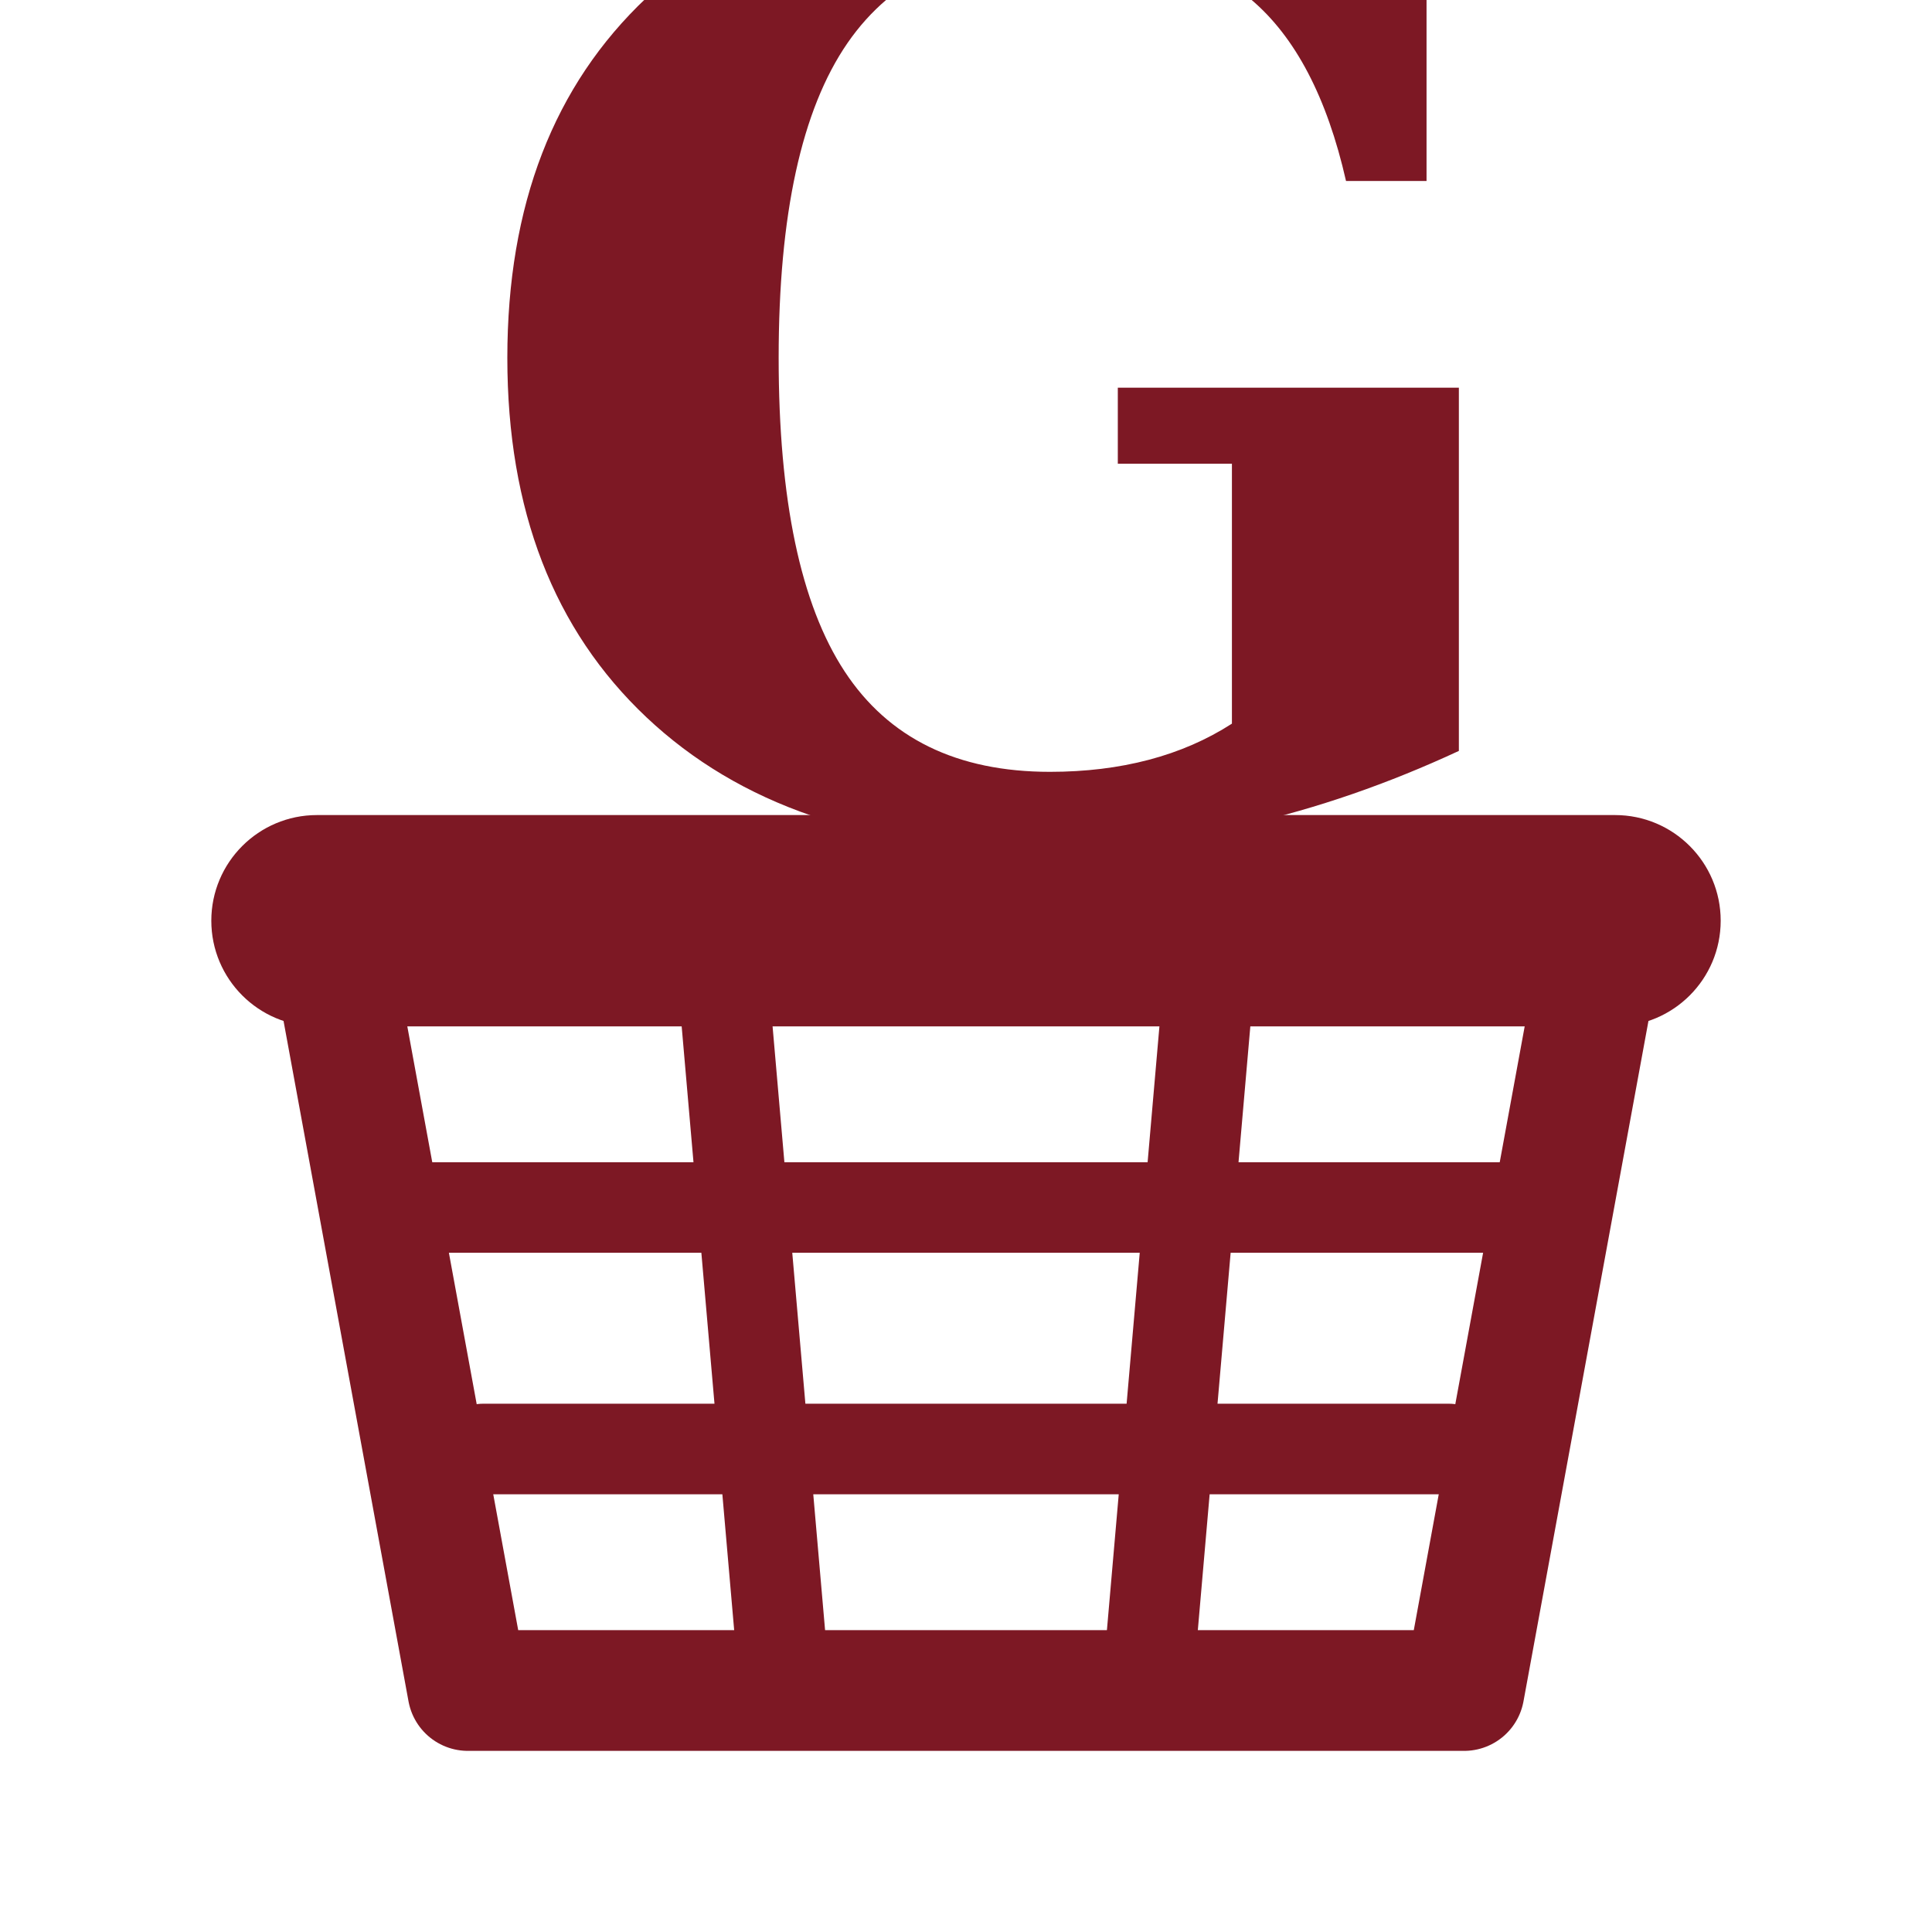
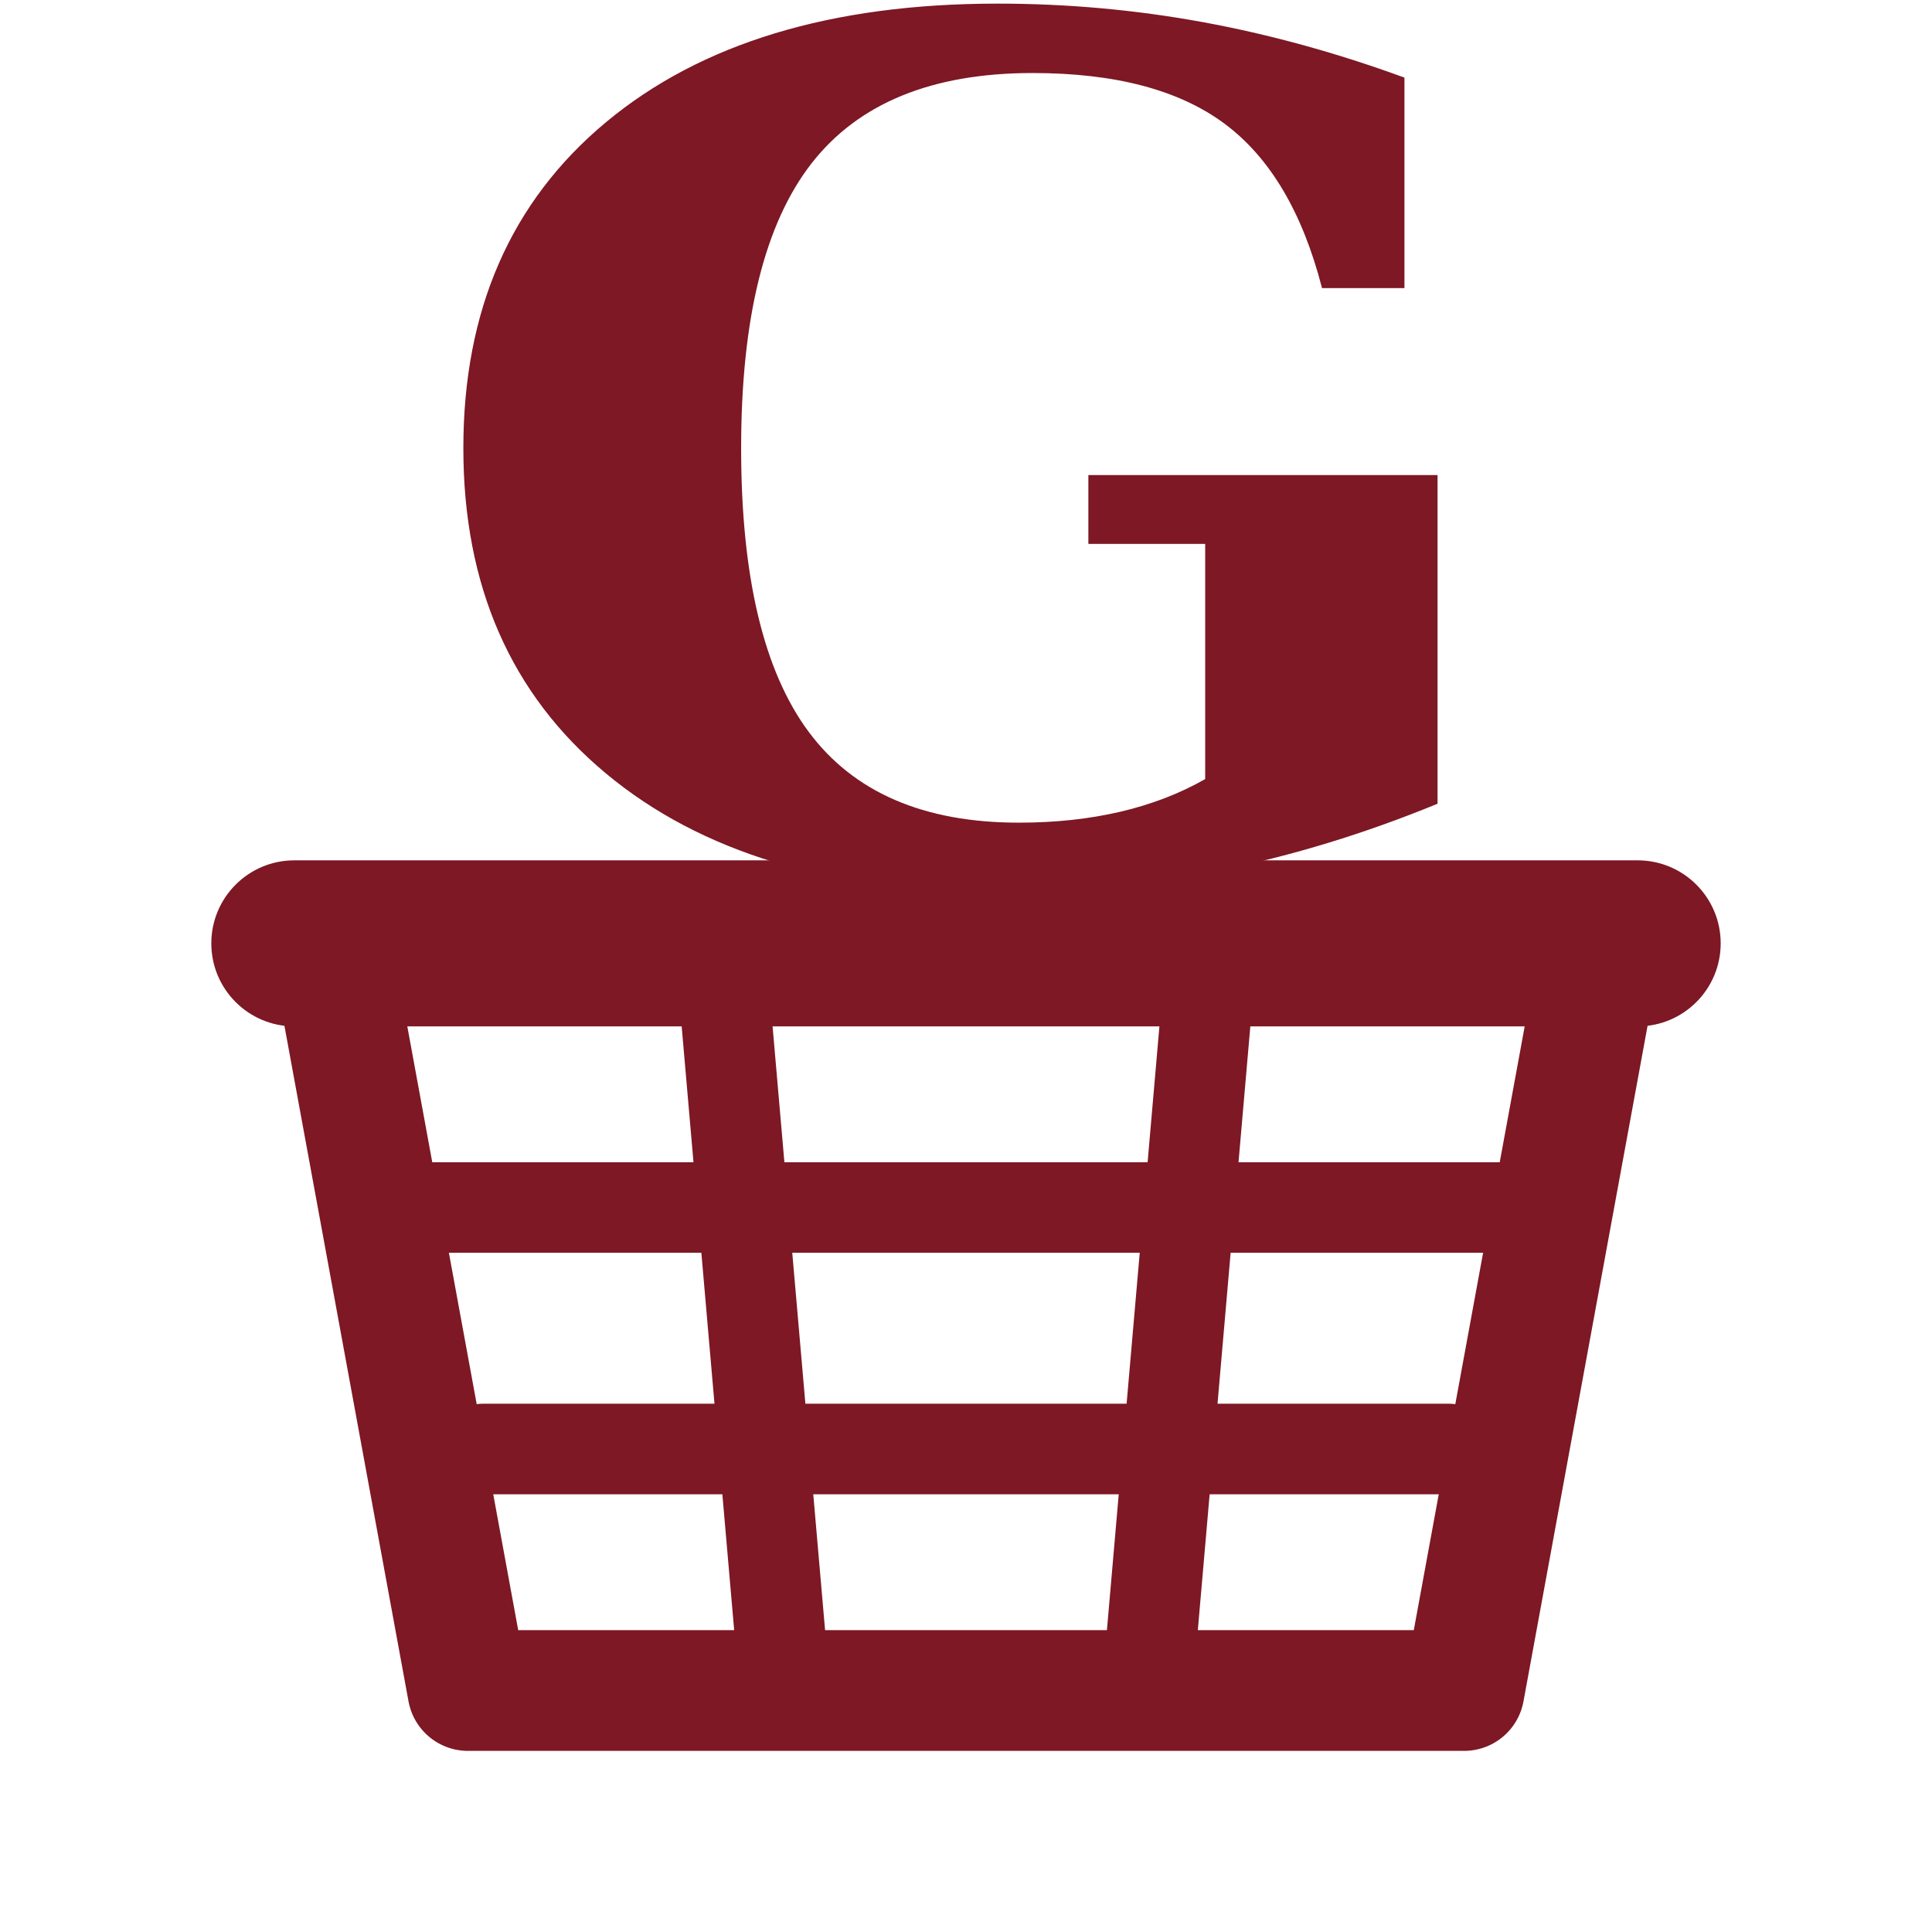
<svg xmlns="http://www.w3.org/2000/svg" viewBox="0 0 64 64" role="img" aria-labelledby="title desc">
-   <g transform="translate(15 27.5) scale(.021 -.021)" fill="#7d1824">
+   <g transform="translate(13.5 29) scale(.0215 -.019)" fill="#7d1824">
    <path d="M1409 1024Q1364 1222 1259 1310.5Q1154 1399 963 1399Q731 1399 622.5 1241.5Q514 1084 514 745Q514 409 618 250.5Q722 92 942 92Q1026 92 1098 111Q1170 130 1229 168V578H1049V698H1587V125Q1419 47 1251.5 9Q1084-29 909-29Q525-29 305.5 178Q86 385 86 745Q86 1106 305.5 1313Q525 1520 909 1520Q1069 1520 1224 1488Q1379 1456 1536 1391V1024Z" />
  </g>
  <g fill="none" stroke="#7d1824" stroke-linecap="round" stroke-linejoin="round">
    <path d="M11 31.5 15.5 56h33L53 31.5" stroke-width="4" />
    <path d="M14 40h36M16 48h32M24 33l2 23M40 33l-2 23" stroke-width="3" />
  </g>
-   <rect x="7" y="27" width="50" height="7" rx="3.5" fill="#7d1824" />
+   <rect x="7" y="28.5" width="50" height="5.5" rx="2.75" fill="#7d1824" />
</svg>
